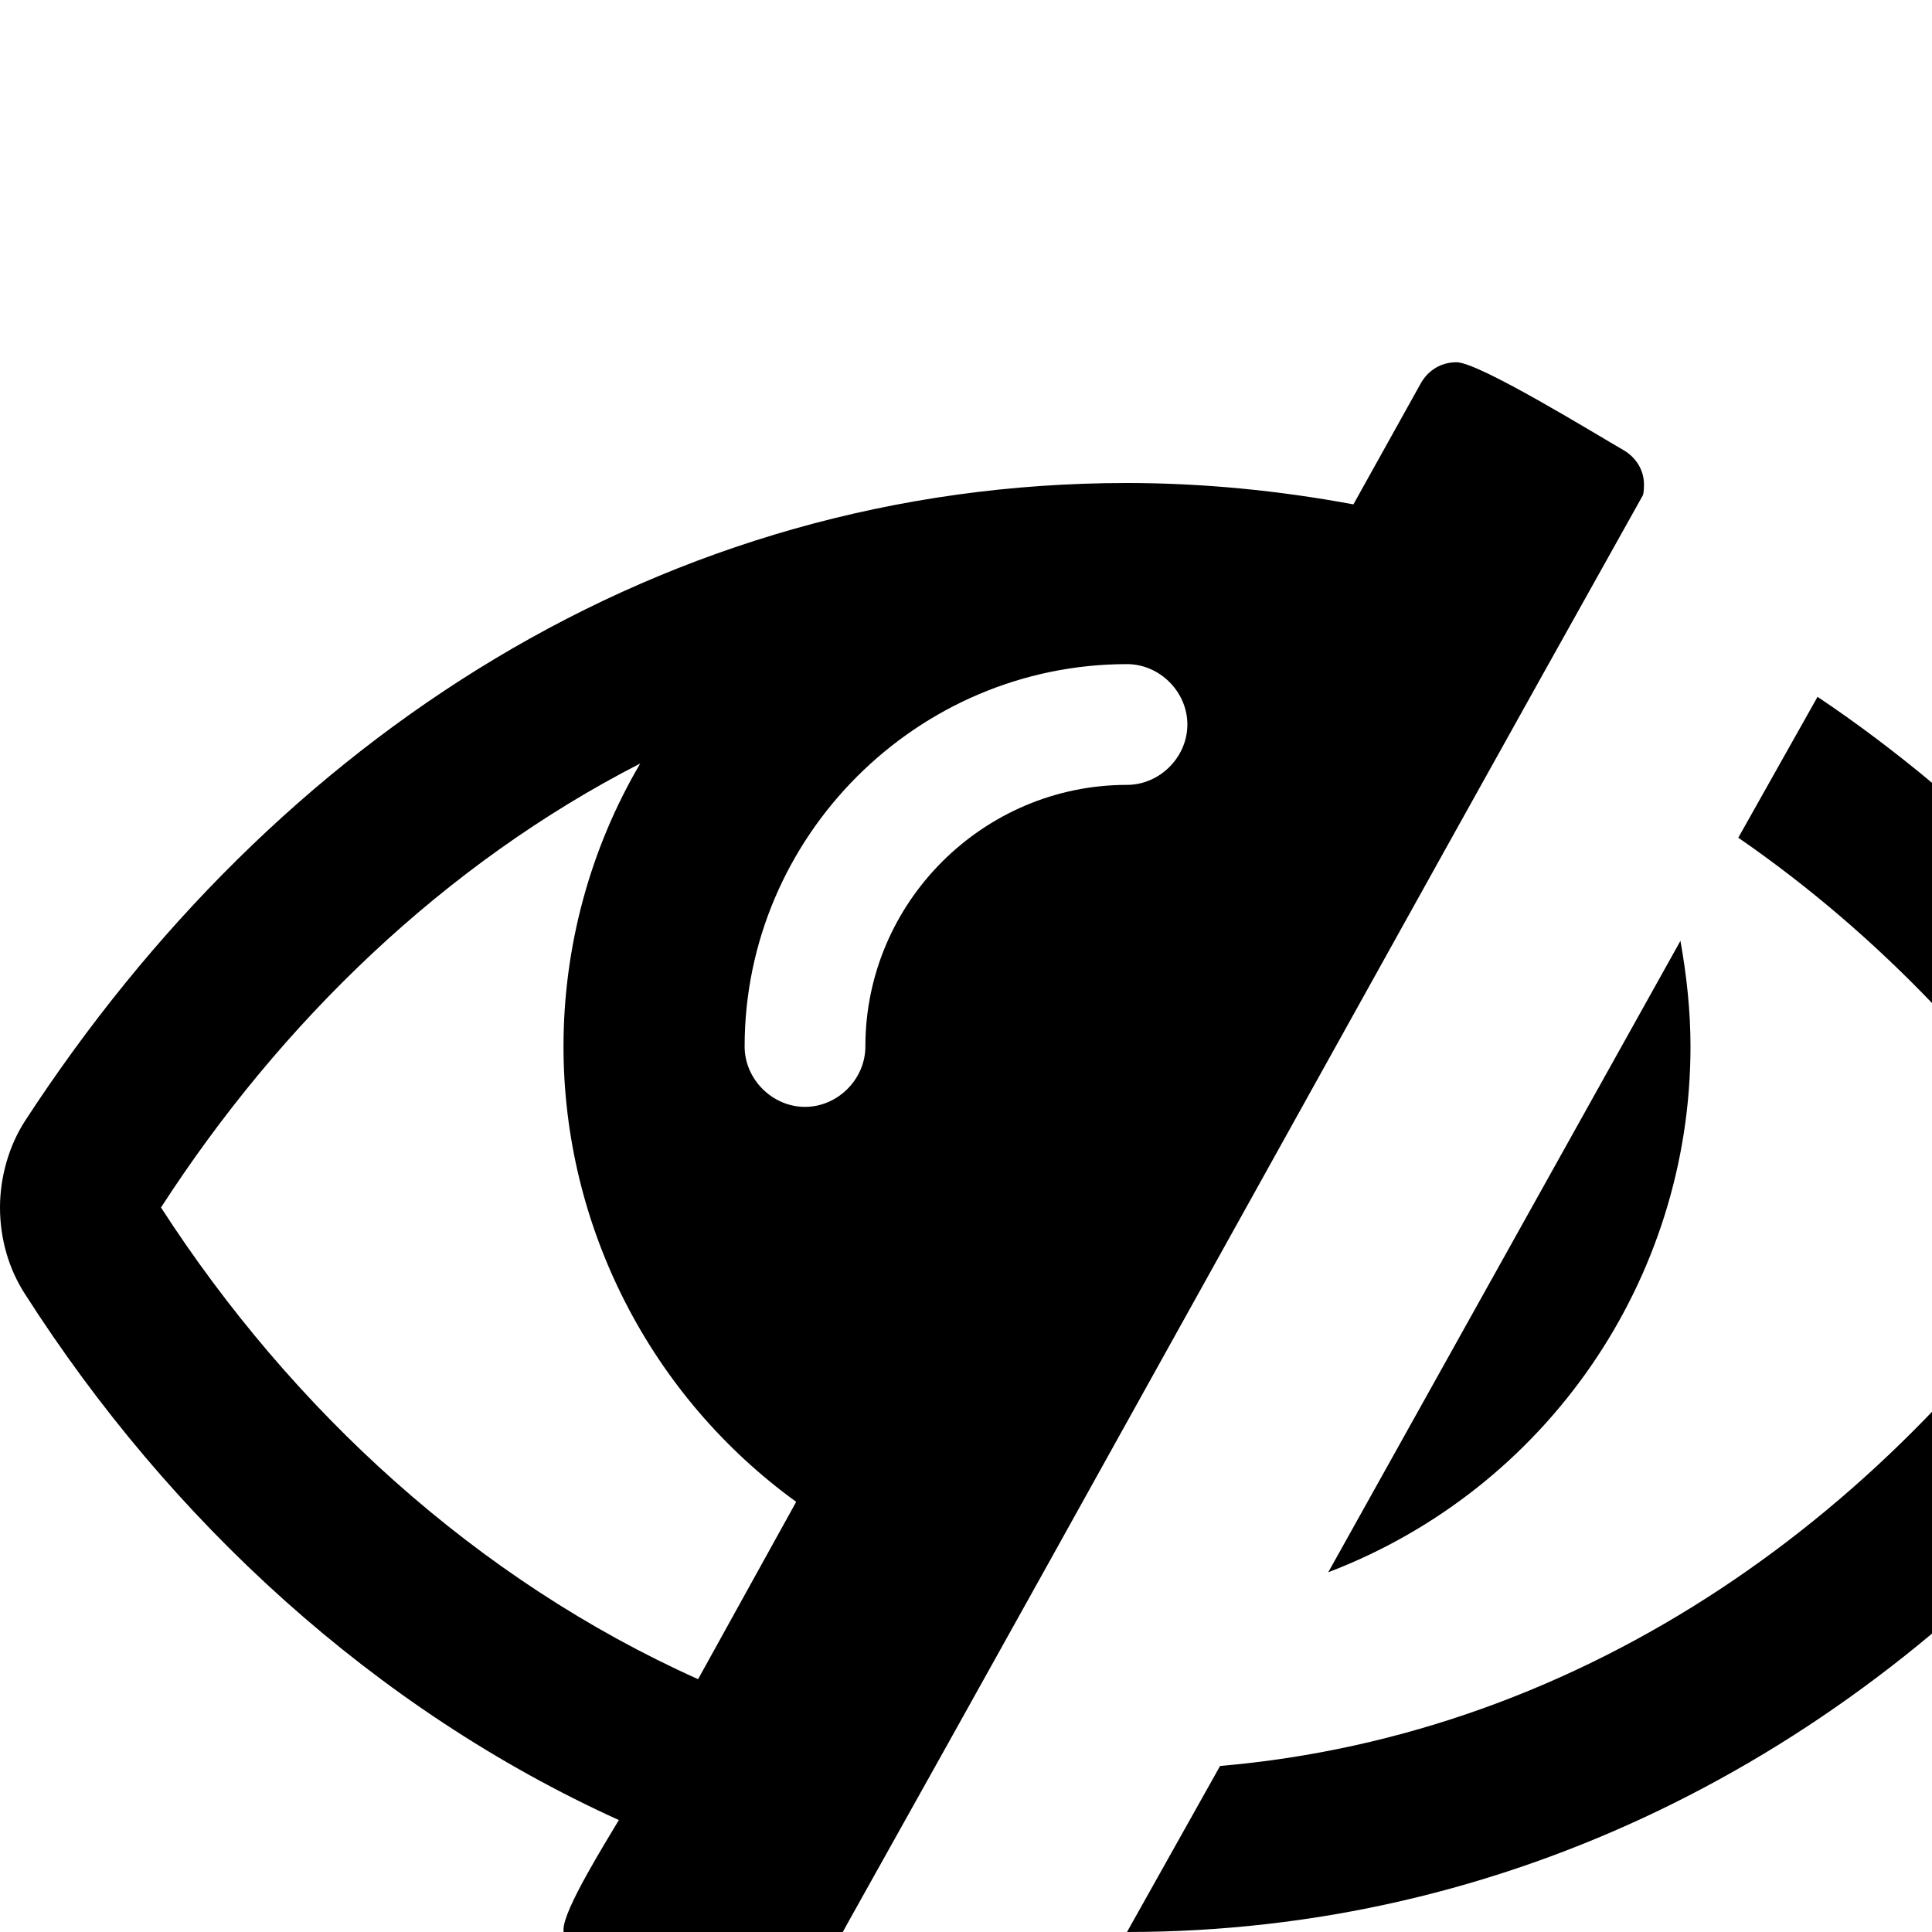
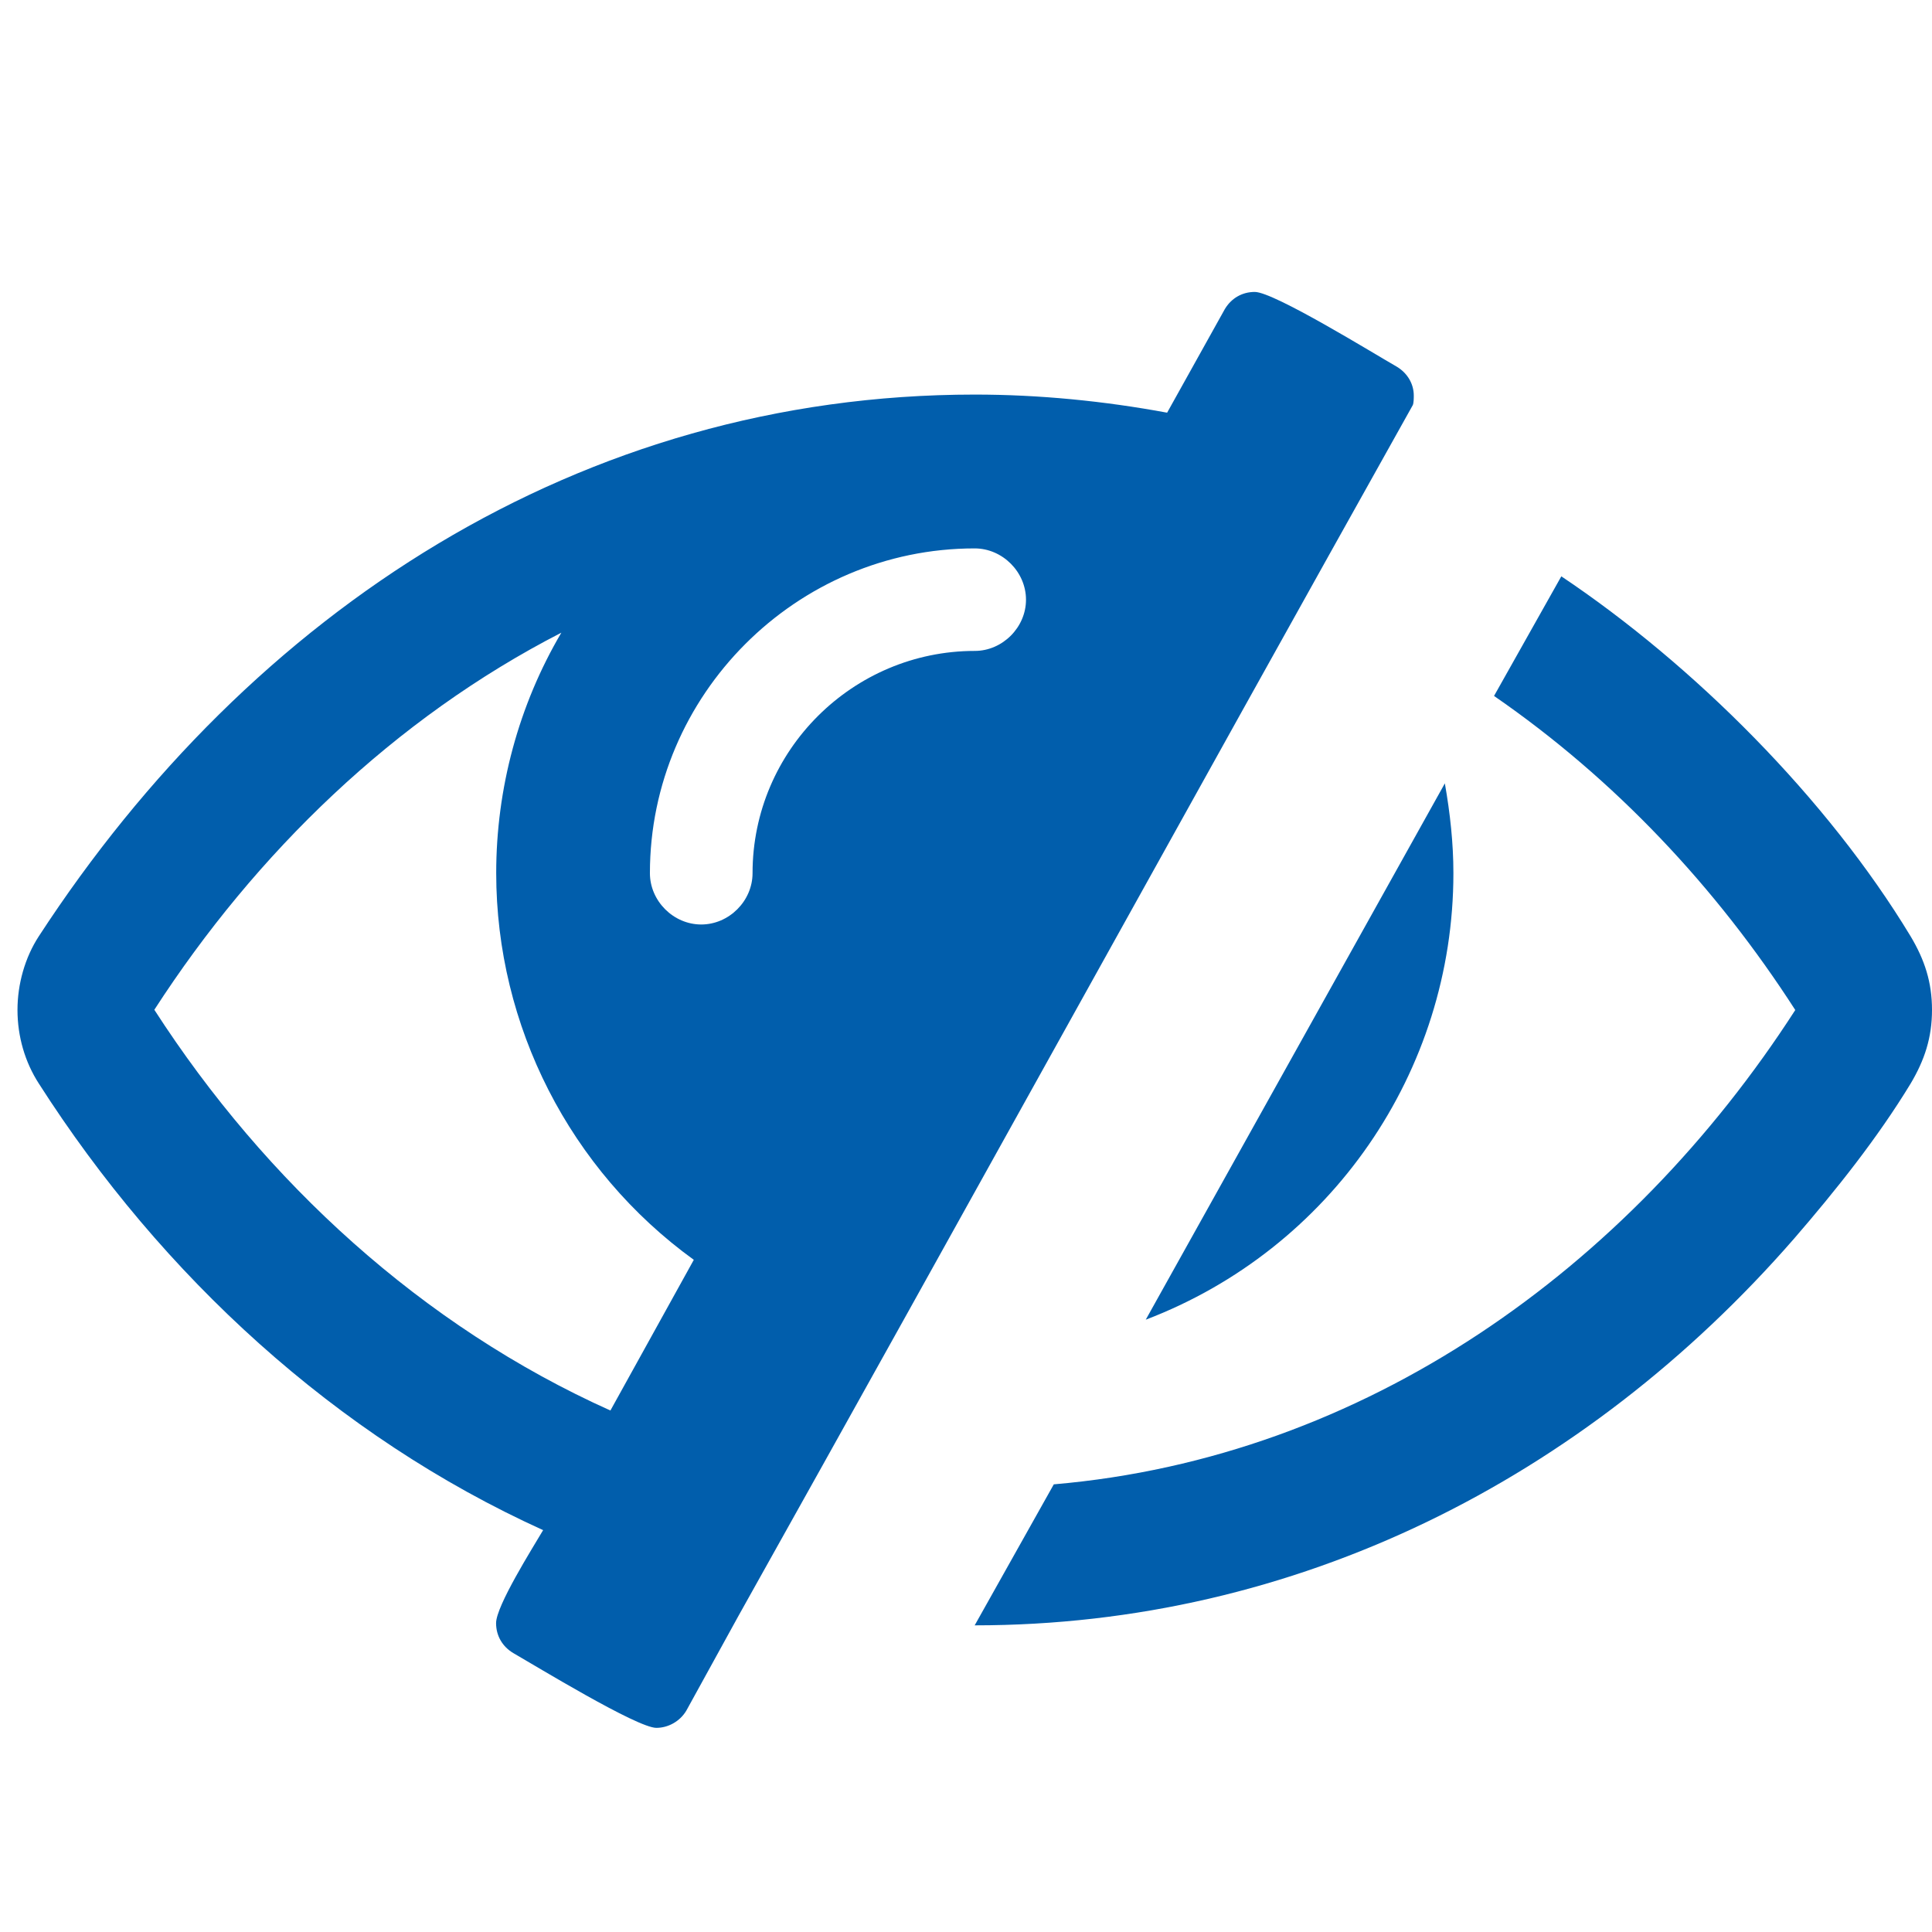
- <svg xmlns="http://www.w3.org/2000/svg" width="1536" height="1536">
-   <path d="M555 1335l78-141c-116-84-185-219-185-362 0-79 21-157 61-225-156 80-286 206-381 353 104 161 251 296 427 375zm389-759c0-26-22-48-48-48-167 0-304 137-304 304 0 26 22 48 48 48s48-22 48-48c0-115 94-208 208-208 26 0 48-22 48-48zm363-191c0 2 0 7-1 9-211 377-420 756-631 1133l-49 89c-6 10-17 16-28 16-18 0-113-58-134-70-10-6-16-16-16-28 0-16 34-70 44-87-194-88-357-238-472-418-13-20-20-44-20-69 0-24 7-49 20-69 198-304 507-507 876-507 60 0 121 6 180 17l54-97c6-10 16-16 28-16 18 0 112 58 133 70 10 6 16 16 16 27zm37 447c0 186-115 352-288 418l280-502c5 28 8 56 8 84zm448 128c0 26-7 47-20 69-31 51-70 100-109 145-196 225-466 362-767 362l74-132c291-25 538-202 694-444-74-115-169-216-282-294l63-112c124 83 249 208 327 337 13 22 20 43 20 69z" />
+ <svg xmlns="http://www.w3.org/2000/svg" version="1.1" id="Layer_1" x="0px" y="0px" viewBox="0 0 1536 1536" style="enable-background:new 0 0 1536 1536;" xml:space="preserve">
+   <style type="text/css">
+ 	.st0{fill:#015EAC;}
+ </style>
+   <path class="st0" d="M485.3,1121.4l66.3-119.8c-98.5-71.3-157.1-186-157.1-307.5c0-67.1,17.8-133.4,51.8-191.1  c-132.5,68-242.9,175-323.6,299.8C211,939.7,335.8,1054.3,485.3,1121.4z M815.7,476.8c0-22.1-18.7-40.8-40.8-40.8  c-141.8,0-258.2,116.4-258.2,258.2c0,22.1,18.7,40.8,40.8,40.8c22.1,0,40.8-18.7,40.8-40.8c0-97.7,79.8-176.7,176.7-176.7  C797,517.5,815.7,498.8,815.7,476.8z M1124,314.5c0,1.7,0,5.9-0.8,7.6c-179.2,320.2-356.7,642.1-536,962.4l-41.6,75.6  c-5.1,8.5-14.4,13.6-23.8,13.6c-15.3,0-96-49.3-113.8-59.5c-8.5-5.1-13.6-13.6-13.6-23.8c0-13.6,28.9-59.5,37.4-73.9  c-164.8-74.7-303.2-202.2-400.9-355c-11-17-17-37.4-17-58.6c0-20.4,5.9-41.6,17-58.6C199.1,486.1,461.5,313.7,775,313.7  c51,0,102.8,5.1,152.9,14.4l45.9-82.4c5.1-8.5,13.6-13.6,23.8-13.6c15.3,0,95.1,49.3,113,59.5C1119,296.7,1124,305.2,1124,314.5z   M1155.5,694.2c0,158-97.7,299-244.6,355l237.8-426.4C1152.9,646.6,1155.5,670.4,1155.5,694.2z M1536,802.9c0,22.1-5.9,39.9-17,58.6  c-26.3,43.3-59.5,84.9-92.6,123.2c-166.5,191.1-395.8,307.5-651.5,307.5l62.9-112.1c247.2-21.2,457-171.6,589.5-377.1  c-62.9-97.7-143.5-183.5-239.5-249.7l53.5-95.1c105.3,70.5,211.5,176.7,277.7,286.2C1530.1,763,1536,780.8,1536,802.9z" />
</svg>
